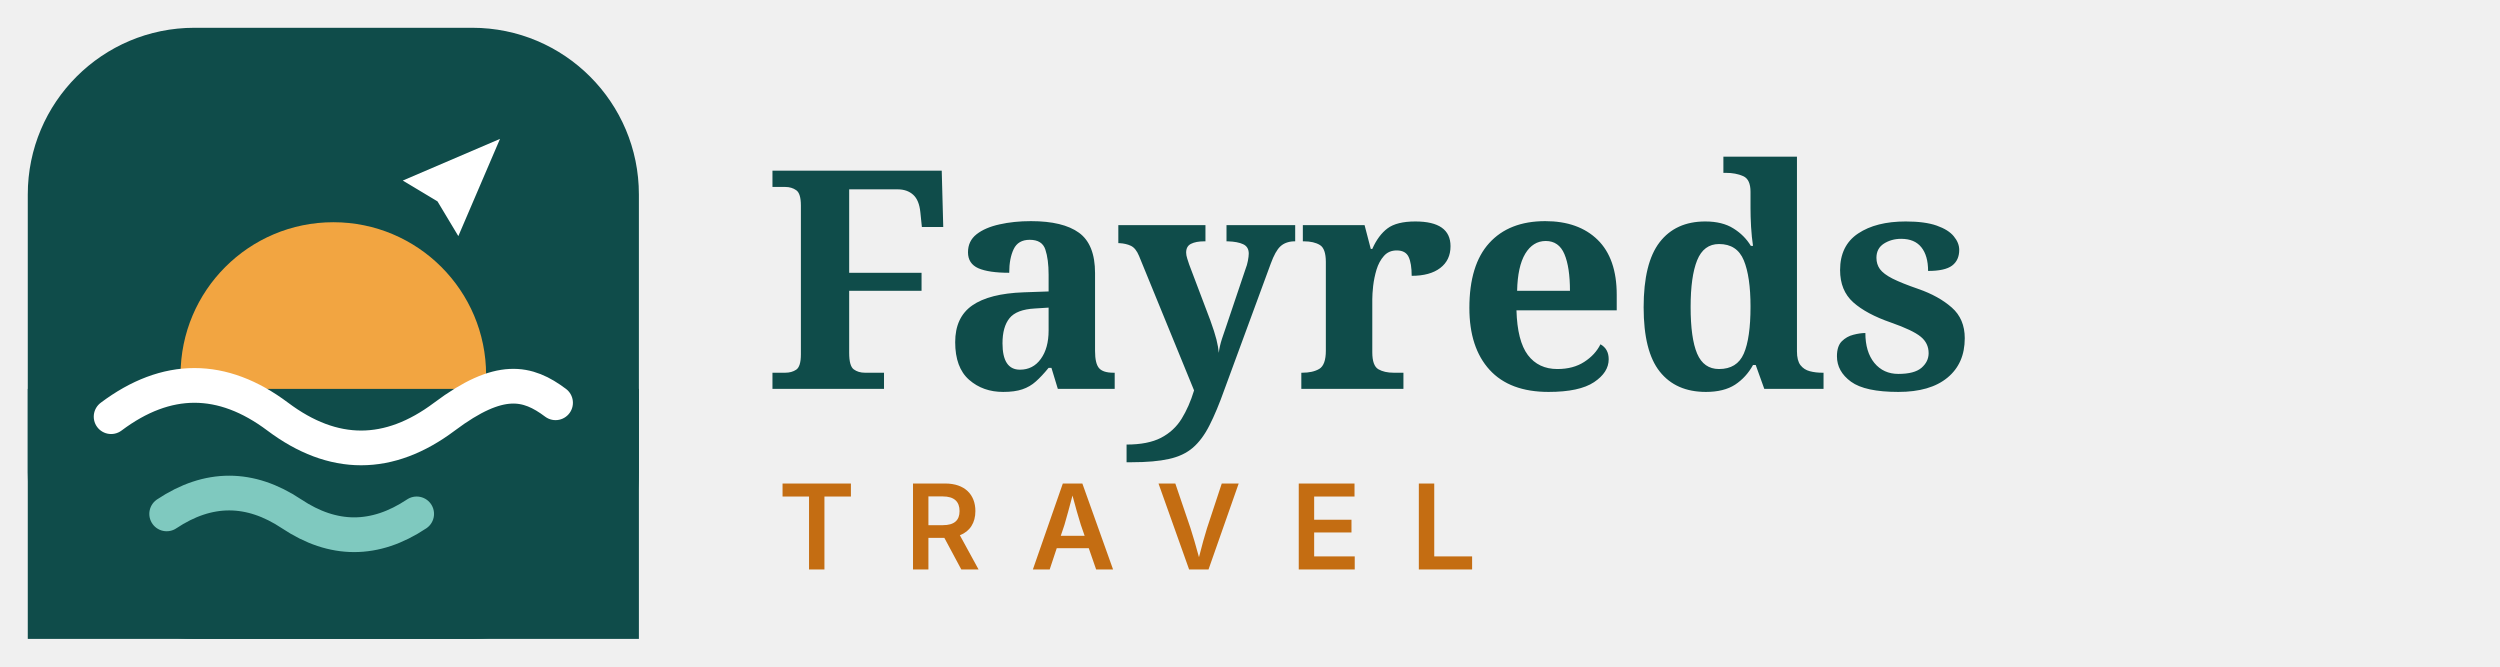
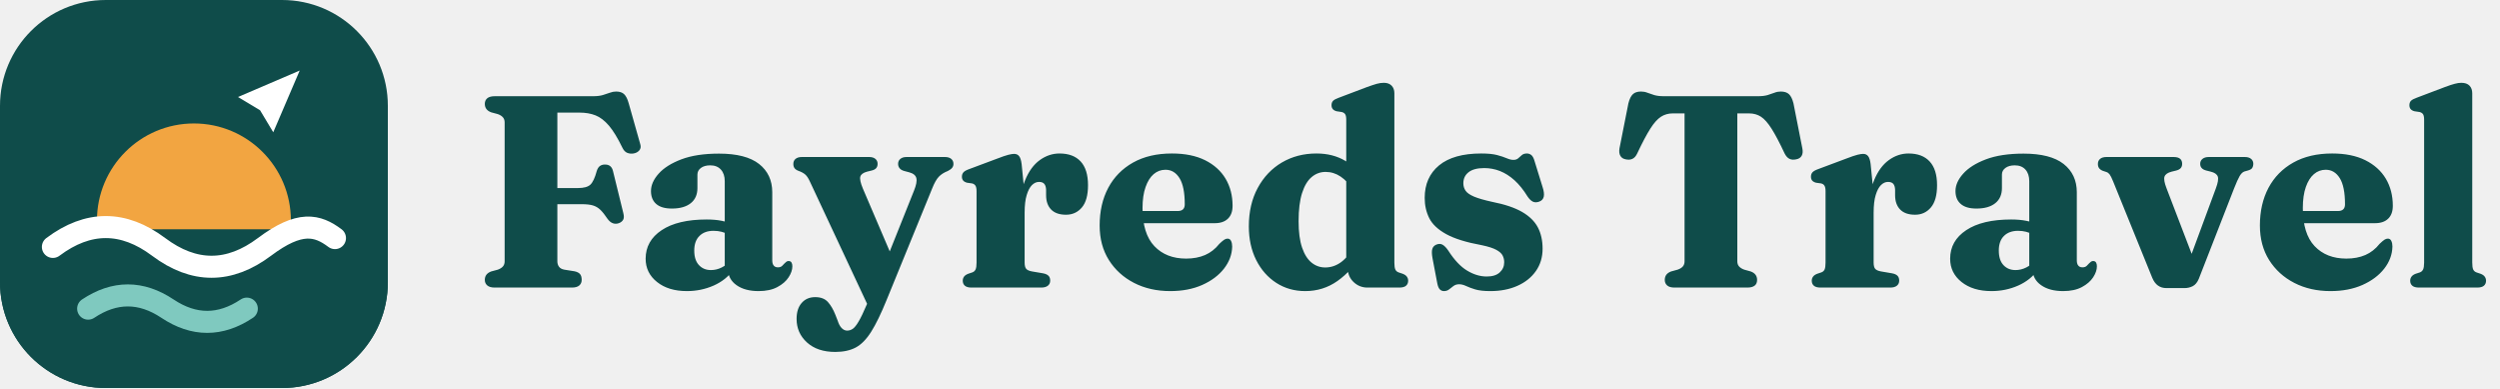
- <svg xmlns="http://www.w3.org/2000/svg" width="360" height="96" viewBox="0 0 360 96" role="img" aria-label="Fayreds Travel">
-   <rect x="4" y="4" width="88" height="88" rx="24" fill="#0f4c4a" />
-   <circle cx="48" cy="54" r="22" fill="#f2a541" />
-   <rect x="4" y="56" width="88" height="36" fill="#0f4c4a" />
-   <path d="M16 60c8-6 16-6 24 0s16 6 24 0 12-5 16-2" fill="none" stroke="#fff" stroke-width="5" stroke-linecap="round" />
-   <path d="M24 74c6-4 12-4 18 0s12 4 18 0" fill="none" stroke="#7fc9bf" stroke-width="5" stroke-linecap="round" />
-   <path d="M58 26l14-6-6 14-3-5z" fill="#fff" />
-   <text x="110" y="56" font-family="Fraunces, Georgia, serif" font-size="44" font-weight="700" fill="#0f4c4a">Fayreds</text>
-   <text x="112" y="82" font-family="Inter, Arial, sans-serif" font-size="17" font-weight="600" letter-spacing="7" fill="#c46d12">TRAVEL</text>
+ <svg xmlns="http://www.w3.org/2000/svg" viewBox="0 0 567 88" width="2268" height="352" role="img" aria-label="Fayreds Travel">
+   <clipPath id="fm">
+     <rect x="0" y="0" width="88" height="88" rx="24" />
+   </clipPath>
+   <g clip-path="url(#fm)">
+     <g transform="translate(-4 -4)">
+       <rect x="4" y="4" width="88" height="88" fill="#0f4c4a" />
+       <circle cx="48" cy="54" r="22" fill="#f2a541" />
+       <rect x="4" y="56" width="88" height="36" fill="#0f4c4a" />
+       <path d="M16 60c8-6 16-6 24 0s16 6 24 0 12-5 16-2" fill="none" stroke="#fff" stroke-width="5" stroke-linecap="round" />
+       <path d="M24 74c6-4 12-4 18 0s12 4 18 0" fill="none" stroke="#7fc9bf" stroke-width="5" stroke-linecap="round" />
+       <path d="M58 26l14-6-6 14-3-5z" fill="#fff" />
+     </g>
+   </g>
+   <path d="M112.26 21.82L134.58 21.82Q135.88 21.82 136.77 21.56Q137.65 21.29 138.37 21.03Q139.08 20.76 139.79 20.76L139.79 20.76Q141 20.76 141.62 21.37Q142.24 21.97 142.64 23.40L142.64 23.40L145.28 32.73Q145.53 33.54 145.05 34.11Q144.56 34.68 143.73 34.81L143.73 34.81Q143.01 34.93 142.33 34.67Q141.65 34.40 141.22 33.51L141.22 33.51Q139.61 30.19 138.15 28.48Q136.69 26.78 135.11 26.16Q133.53 25.54 131.51 25.54L131.51 25.54L126.46 25.54L126.46 59.27Q126.46 59.98 126.83 60.49Q127.20 61.00 128.04 61.16L128.04 61.16L130.37 61.53Q131.24 61.72 131.61 62.17Q131.98 62.61 131.98 63.48L131.98 63.48Q131.98 64.26 131.44 64.74Q130.89 65.22 129.75 65.22L129.75 65.22L112.26 65.22Q111.12 65.22 110.56 64.74Q110 64.26 110 63.48L110 63.48Q110 62.09 111.46 61.56L111.46 61.56L112.95 61.16Q113.72 60.88 114.11 60.43Q114.50 59.98 114.50 59.27L114.50 59.27L114.50 27.77Q114.50 27.06 114.11 26.61Q113.72 26.16 112.95 25.88L112.95 25.88L111.46 25.48Q110 24.95 110 23.55L110 23.55Q110 22.75 110.56 22.28Q111.12 21.82 112.26 21.82L112.26 21.82ZM122.00 46.31L122.00 42.65L131.14 42.65Q133.13 42.65 133.95 41.88Q134.77 41.10 135.39 38.81L135.39 38.81Q135.64 38.00 136.10 37.66Q136.57 37.32 137.19 37.32L137.19 37.32Q138.71 37.26 139.08 38.78L139.08 38.78L141.43 48.35Q141.68 49.32 141.39 49.84Q141.09 50.37 140.41 50.62L140.41 50.62Q139.70 50.87 139.05 50.63Q138.40 50.40 137.84 49.63L137.84 49.63Q136.97 48.32 136.23 47.60Q135.48 46.87 134.52 46.59Q133.56 46.31 132.04 46.31L132.04 46.31L122.00 46.31ZM165.21 61.13L165.21 61.13L165.21 60.48L164.44 60.38L164.44 41.10Q164.44 39.43 163.57 38.47Q162.70 37.50 161.15 37.50L161.15 37.50Q159.82 37.50 159.03 38.09Q158.24 38.68 158.24 39.58L158.24 39.58L158.24 42.65Q158.24 44.88 156.72 46.09Q155.20 47.30 152.44 47.30L152.44 47.30Q150.08 47.30 148.89 46.26Q147.70 45.22 147.70 43.33L147.70 43.33Q147.70 41.35 149.43 39.40Q151.17 37.44 154.59 36.14Q158.02 34.84 163.13 34.84L163.13 34.84Q169.24 34.84 172.23 37.19Q175.22 39.55 175.22 43.61L175.22 43.61L175.22 59.08Q175.22 59.82 175.55 60.23Q175.87 60.63 176.49 60.63L176.49 60.63Q177.11 60.63 177.44 60.32Q177.77 60.01 178.04 59.70L178.04 59.70Q178.23 59.51 178.43 59.36Q178.63 59.20 178.91 59.20L178.91 59.20Q179.38 59.20 179.58 59.53Q179.78 59.86 179.78 60.38L179.78 60.38Q179.78 61.59 178.93 62.89Q178.08 64.20 176.37 65.11Q174.67 66.02 172.12 66.02L172.12 66.02Q169.02 66.02 167.12 64.68Q165.21 63.33 165.21 61.13ZM146.49 58.68L146.49 58.68Q146.49 54.62 150.13 52.20Q153.77 49.78 160.34 49.78L160.34 49.78Q162.27 49.78 163.75 50.08Q165.24 50.37 166.26 50.90L166.26 50.90L165.40 53.22Q164.56 52.79 163.72 52.57Q162.89 52.35 161.89 52.35L161.89 52.35Q159.85 52.35 158.69 53.52Q157.52 54.68 157.52 56.82L157.52 56.82Q157.52 58.99 158.58 60.12Q159.63 61.25 161.30 61.25L161.30 61.25Q162.58 61.25 163.75 60.66Q164.93 60.07 165.64 59.11L165.64 59.11L166.36 61.22Q164.75 63.51 161.91 64.77Q159.07 66.02 155.85 66.02L155.85 66.02Q151.66 66.02 149.08 63.96Q146.49 61.90 146.49 58.68ZM195.78 42.77L203.09 59.86L197.20 69.90L183.78 41.22Q183.25 40.05 182.69 39.57Q182.14 39.09 181.14 38.74L181.14 38.74Q180.52 38.50 180.26 38.12Q180.00 37.75 180.00 37.19L180.00 37.19Q180.00 36.45 180.51 36.03Q181.02 35.61 181.92 35.61L181.92 35.61L197.23 35.61Q198.10 35.61 198.61 36.03Q199.12 36.45 199.12 37.16L199.12 37.16Q199.12 37.75 198.81 38.12Q198.50 38.50 197.76 38.68L197.76 38.68L196.74 38.93Q195.44 39.27 195.20 40.05Q194.97 40.82 195.78 42.77L195.78 42.77ZM196.68 69.03L196.68 69.03L198.10 65.59L199.50 62.96L207.37 43.27Q208.15 41.35 207.91 40.40Q207.68 39.46 206.32 39.09L206.32 39.09L205.17 38.78Q204.46 38.59 204.12 38.17Q203.77 37.75 203.77 37.16L203.77 37.16Q203.77 36.45 204.29 36.03Q204.80 35.61 205.67 35.61L205.67 35.61L214.41 35.61Q215.31 35.61 215.82 36.03Q216.33 36.45 216.33 37.19L216.33 37.19Q216.33 37.66 216.04 38.05Q215.74 38.43 215.06 38.78L215.06 38.78Q213.79 39.27 213.01 40.08Q212.24 40.88 211.49 42.77L211.49 42.77L201.20 67.95Q199.28 72.69 197.65 75.26Q196.02 77.84 194.13 78.83Q192.24 79.82 189.51 79.82L189.51 79.82Q185.48 79.82 183.11 77.68Q180.74 75.54 180.74 72.32L180.74 72.32Q180.74 70.02 181.89 68.71Q183.04 67.39 184.96 67.39L184.96 67.39Q186.85 67.39 187.84 68.49Q188.83 69.59 189.55 71.42L189.55 71.42L190.07 72.75Q190.41 73.84 190.97 74.41Q191.53 74.98 192.21 74.98L192.21 74.98Q192.89 74.98 193.48 74.58Q194.07 74.18 194.83 72.89Q195.59 71.60 196.68 69.03ZM232.48 48.23L231.33 48.54Q231.33 43.92 232.59 40.87Q233.84 37.81 235.92 36.31Q238.00 34.81 240.39 34.81L240.39 34.81Q243.52 34.81 245.19 36.62Q246.86 38.43 246.86 42.00L246.86 42.00Q246.86 45.41 245.47 47.05Q244.07 48.70 241.87 48.70L241.87 48.70Q239.64 48.70 238.49 47.52Q237.35 46.34 237.35 44.26L237.35 44.26L237.35 43.05Q237.32 42.15 236.94 41.71Q236.57 41.26 235.74 41.26L235.74 41.26Q234.87 41.26 234.14 41.98Q233.41 42.71 232.95 44.23Q232.48 45.75 232.48 48.23L232.48 48.23ZM231.80 37.23L231.80 37.23L232.48 44.05L232.48 59.55Q232.48 60.51 232.81 60.94Q233.13 61.37 234.15 61.56L234.15 61.56L236.67 61.99Q237.50 62.15 237.89 62.54Q238.28 62.92 238.28 63.64L238.28 63.64Q238.28 64.38 237.75 64.80Q237.22 65.22 236.23 65.22L236.23 65.22L220.42 65.22Q219.40 65.22 218.92 64.80Q218.44 64.38 218.44 63.67L218.44 63.67Q218.44 63.14 218.73 62.74Q219.03 62.34 219.68 62.09L219.68 62.09L220.61 61.78Q221.13 61.59 221.35 61.11Q221.57 60.63 221.57 59.55L221.57 59.55L221.57 43.36Q221.57 42.50 221.32 42.11Q221.07 41.72 220.55 41.60L220.55 41.60L219.40 41.44Q218.78 41.26 218.52 40.93Q218.25 40.60 218.25 40.08L218.25 40.08Q218.25 39.46 218.61 39.07Q218.96 38.68 219.93 38.34L219.93 38.34L226.13 36.02Q227.99 35.30 228.81 35.10Q229.63 34.90 230.09 34.90L230.09 34.90Q230.84 34.90 231.24 35.43Q231.64 35.95 231.80 37.23ZM279.66 46.68L279.66 46.68Q279.66 48.57 278.61 49.59Q277.56 50.62 275.60 50.62L275.60 50.62L256.72 50.62L256.72 47.86L267.20 47.86Q268.81 47.86 268.81 46.34L268.81 46.34Q268.81 42.31 267.62 40.40Q266.43 38.50 264.44 38.50L264.44 38.50Q262.92 38.50 261.76 39.49Q260.60 40.48 259.92 42.42Q259.23 44.36 259.23 47.18L259.23 47.18Q259.23 53.00 261.92 55.83Q264.60 58.65 269.12 58.65L269.12 58.65Q271.54 58.65 273.42 57.84Q275.29 57.03 276.66 55.30L276.66 55.30Q277.37 54.62 277.76 54.37Q278.14 54.12 278.52 54.12L278.52 54.12Q279.07 54.12 279.32 54.65Q279.57 55.17 279.57 55.92L279.57 55.92Q279.51 58.62 277.71 60.93Q275.91 63.23 272.77 64.63Q269.62 66.02 265.53 66.02L265.53 66.02Q260.91 66.02 257.30 64.16Q253.69 62.30 251.59 58.97Q249.50 55.64 249.50 51.14L249.50 51.14Q249.50 46.28 251.45 42.60Q253.41 38.93 257.08 36.87Q260.75 34.81 265.90 34.81L265.90 34.81Q270.36 34.81 273.43 36.34Q276.50 37.88 278.08 40.54Q279.66 43.21 279.66 46.68ZM305.80 60.85L305.80 59.92L305.45 59.82L305.45 27.15Q305.45 26.28 305.21 25.91Q304.96 25.54 304.43 25.41L304.43 25.41L303.25 25.23Q302.66 25.07 302.39 24.73Q302.11 24.39 302.11 23.86L302.11 23.86Q302.11 23.24 302.46 22.87Q302.82 22.50 303.78 22.16L303.78 22.16L310.17 19.74Q311.53 19.25 312.37 19.01Q313.20 18.78 313.98 18.78L313.98 18.78Q315.13 18.78 315.75 19.43Q316.37 20.08 316.37 21.14L316.37 21.14L316.37 59.55Q316.37 60.63 316.58 61.11Q316.80 61.59 317.33 61.78L317.33 61.78L318.26 62.09Q318.91 62.34 319.20 62.74Q319.50 63.14 319.50 63.67L319.50 63.67Q319.50 64.38 319.02 64.80Q318.54 65.22 317.48 65.22L317.48 65.22L310.26 65.22Q308.43 65.22 307.11 63.96Q305.80 62.71 305.80 60.85L305.80 60.85ZM283.35 51.33L283.35 51.33Q283.35 46.34 285.37 42.62Q287.38 38.90 290.85 36.85Q294.33 34.81 298.70 34.81L298.70 34.81Q302.42 34.81 305.22 36.47Q308.03 38.12 309.95 41.38L309.95 41.38L307.25 43.39Q305.76 41.10 304.18 40.05Q302.60 38.99 300.77 38.99L300.77 38.99Q298.98 38.99 297.60 40.16Q296.22 41.32 295.43 43.78Q294.64 46.25 294.64 50.18L294.64 50.18Q294.64 53.84 295.43 56.15Q296.22 58.46 297.58 59.56Q298.94 60.66 300.68 60.66L300.68 60.66Q302.66 60.66 304.34 59.41Q306.01 58.15 307.47 55.45L307.47 55.45L309.24 57.38Q306.73 61.41 303.47 63.72Q300.22 66.02 296.15 66.02L296.15 66.02Q292.47 66.02 289.57 64.15Q286.67 62.27 285.01 58.96Q283.35 55.64 283.35 51.33ZM337.32 62.71L337.32 62.71Q339.28 62.71 340.28 61.78Q341.29 60.85 341.29 59.48L341.29 59.48Q341.29 58.65 340.93 57.95Q340.58 57.25 339.49 56.66Q338.41 56.07 336.21 55.61L336.21 55.61Q330.94 54.65 328.13 53.10Q325.33 51.55 324.29 49.49Q323.25 47.42 323.25 44.88L323.25 44.88Q323.25 40.20 326.52 37.50Q329.79 34.81 336.08 34.81L336.08 34.81Q338.31 34.81 339.66 35.16Q341.01 35.52 341.86 35.89Q342.72 36.26 343.37 36.26L343.37 36.26Q344.08 36.26 344.48 35.89Q344.89 35.52 345.31 35.16Q345.72 34.81 346.44 34.81L346.44 34.81Q346.99 34.81 347.44 35.16Q347.89 35.52 348.17 36.51L348.17 36.51L350.00 42.43Q350.44 43.77 350.27 44.59Q350.09 45.41 349.26 45.72L349.26 45.72Q348.42 46.03 347.80 45.74Q347.18 45.44 346.59 44.57L346.59 44.57Q345.20 42.31 343.62 40.88Q342.03 39.46 340.33 38.79Q338.62 38.12 336.76 38.12L336.76 38.12Q334.41 38.12 333.22 39.05Q332.02 39.98 332.02 41.57L332.02 41.57Q332.02 42.50 332.52 43.24Q333.01 43.98 334.44 44.59Q335.87 45.19 338.56 45.78L338.56 45.78Q342.84 46.62 345.34 48.06Q347.83 49.50 348.92 51.56Q350.00 53.62 350.00 56.41L350.00 56.41Q350.00 59.30 348.48 61.47Q346.96 63.64 344.28 64.83Q341.60 66.02 338.13 66.02L338.13 66.02Q335.99 66.02 334.72 65.64Q333.45 65.25 332.63 64.86Q331.80 64.47 331.06 64.47L331.06 64.47Q330.32 64.47 329.79 64.86Q329.26 65.25 328.78 65.64Q328.30 66.02 327.62 66.02L327.62 66.02Q327.06 66.02 326.67 65.62Q326.29 65.22 326.10 64.23L326.10 64.23L325.02 58.55Q324.77 57.16 324.97 56.48Q325.17 55.79 325.88 55.48L325.88 55.48Q326.72 55.14 327.34 55.52Q327.96 55.89 328.61 56.85L328.61 56.85Q330.66 60.04 332.87 61.37Q335.09 62.71 337.32 62.71ZM377.50 21.82L377.50 21.82L398.89 21.82Q400.19 21.82 401.06 21.56Q401.93 21.29 402.61 21.03Q403.29 20.76 404.03 20.76L404.03 20.76Q405.27 20.76 405.91 21.37Q406.55 21.97 406.92 23.43L406.92 23.43L408.93 33.63Q409.15 34.68 408.78 35.33Q408.41 35.99 407.51 36.14L407.51 36.14Q406.67 36.33 406.03 36.03Q405.40 35.74 404.93 34.84L404.93 34.84Q403.20 31.15 401.96 29.20Q400.72 27.24 399.56 26.48Q398.39 25.72 396.87 25.72L396.87 25.72L394.18 25.72L394.18 59.27Q394.18 59.98 394.58 60.43Q394.98 60.88 395.76 61.16L395.76 61.16L397.21 61.56Q398.67 62.09 398.67 63.48L398.67 63.48Q398.67 65.22 396.44 65.22L396.44 65.22L379.95 65.22Q378.80 65.22 378.26 64.74Q377.72 64.26 377.72 63.48L377.72 63.48Q377.72 62.09 379.17 61.56L379.17 61.56L380.63 61.16Q381.44 60.88 381.82 60.43Q382.21 59.98 382.21 59.27L382.21 59.27L382.21 25.72L379.51 25.72Q378.03 25.72 376.85 26.48Q375.67 27.24 374.43 29.20Q373.19 31.15 371.45 34.84L371.45 34.84Q371.02 35.74 370.37 36.03Q369.72 36.33 368.88 36.14L368.88 36.14Q368.01 35.99 367.64 35.33Q367.27 34.68 367.45 33.63L367.45 33.63L369.47 23.43Q369.84 21.97 370.48 21.37Q371.11 20.76 372.35 20.76L372.35 20.76Q373.10 20.76 373.78 21.03Q374.46 21.29 375.33 21.56Q376.20 21.82 377.50 21.82ZM425.11 48.23L423.97 48.54Q423.97 43.92 425.22 40.87Q426.48 37.81 428.56 36.31Q430.63 34.81 433.02 34.81L433.02 34.81Q436.15 34.81 437.82 36.62Q439.50 38.43 439.50 42.00L439.50 42.00Q439.50 45.41 438.10 47.05Q436.71 48.70 434.51 48.70L434.51 48.70Q432.28 48.70 431.13 47.52Q429.98 46.34 429.98 44.26L429.98 44.26L429.98 43.05Q429.95 42.15 429.58 41.71Q429.21 41.26 428.37 41.26L428.37 41.26Q427.50 41.26 426.77 41.98Q426.04 42.71 425.58 44.23Q425.11 45.75 425.11 48.23L425.11 48.23ZM424.43 37.23L424.43 37.23L425.11 44.05L425.11 59.55Q425.11 60.51 425.44 60.94Q425.77 61.37 426.79 61.56L426.79 61.56L429.30 61.99Q430.14 62.15 430.52 62.54Q430.91 62.92 430.91 63.64L430.91 63.64Q430.91 64.38 430.38 64.80Q429.86 65.22 428.87 65.22L428.87 65.22L413.06 65.22Q412.03 65.22 411.55 64.80Q411.07 64.38 411.07 63.67L411.07 63.67Q411.07 63.14 411.37 62.74Q411.66 62.34 412.31 62.09L412.31 62.09L413.24 61.78Q413.77 61.59 413.99 61.11Q414.20 60.63 414.20 59.55L414.20 59.55L414.20 43.36Q414.20 42.50 413.95 42.11Q413.71 41.72 413.18 41.60L413.18 41.60L412.03 41.44Q411.41 41.26 411.15 40.93Q410.89 40.60 410.89 40.08L410.89 40.08Q410.89 39.46 411.24 39.07Q411.60 38.68 412.56 38.34L412.56 38.34L418.76 36.02Q420.62 35.30 421.44 35.10Q422.26 34.90 422.73 34.90L422.73 34.90Q423.47 34.90 423.87 35.43Q424.28 35.95 424.43 37.23ZM461.20 61.13L461.20 61.13L461.20 60.48L460.42 60.38L460.42 41.10Q460.42 39.43 459.56 38.47Q458.69 37.50 457.14 37.50L457.14 37.50Q455.80 37.50 455.01 38.09Q454.22 38.68 454.22 39.58L454.22 39.58L454.22 42.65Q454.22 44.88 452.70 46.09Q451.19 47.30 448.43 47.30L448.43 47.30Q446.07 47.30 444.88 46.26Q443.68 45.22 443.68 43.33L443.68 43.33Q443.68 41.35 445.42 39.40Q447.16 37.44 450.58 36.14Q454.01 34.84 459.12 34.84L459.12 34.84Q465.23 34.84 468.22 37.19Q471.21 39.55 471.21 43.61L471.21 43.61L471.21 59.08Q471.21 59.82 471.54 60.23Q471.86 60.63 472.48 60.63L472.48 60.63Q473.10 60.63 473.43 60.32Q473.75 60.01 474.03 59.70L474.03 59.70Q474.22 59.51 474.42 59.36Q474.62 59.20 474.90 59.20L474.90 59.20Q475.37 59.20 475.57 59.53Q475.77 59.86 475.77 60.38L475.77 60.38Q475.77 61.59 474.92 62.89Q474.06 64.20 472.36 65.11Q470.65 66.02 468.11 66.02L468.11 66.02Q465.01 66.02 463.11 64.68Q461.20 63.33 461.20 61.13ZM442.47 58.68L442.47 58.68Q442.47 54.62 446.12 52.20Q449.76 49.78 456.33 49.78L456.33 49.78Q458.25 49.78 459.74 50.08Q461.23 50.37 462.25 50.90L462.25 50.90L461.38 53.22Q460.55 52.79 459.71 52.57Q458.87 52.35 457.88 52.35L457.88 52.35Q455.84 52.35 454.67 53.52Q453.51 54.68 453.51 56.82L453.51 56.82Q453.51 58.99 454.56 60.12Q455.62 61.25 457.29 61.25L457.29 61.25Q458.56 61.25 459.74 60.66Q460.92 60.07 461.63 59.11L461.63 59.11L462.35 61.22Q460.73 63.51 457.90 64.77Q455.06 66.02 451.84 66.02L451.84 66.02Q447.65 66.02 445.06 63.96Q442.47 61.90 442.47 58.68ZM495.64 65.34L495.64 65.34L491.55 65.34Q490.43 65.34 489.63 64.77Q488.82 64.20 488.32 62.99L488.32 62.99L479.43 41.10Q478.96 39.95 478.65 39.55Q478.34 39.15 477.94 39.02L477.94 39.02L477.10 38.74Q476.51 38.50 476.25 38.12Q475.99 37.75 475.99 37.19L475.99 37.19Q475.99 36.45 476.50 36.03Q477.01 35.61 477.91 35.61L477.91 35.61L493.19 35.61Q495.11 35.61 495.11 37.16L495.11 37.16Q495.11 37.75 494.79 38.12Q494.46 38.50 493.75 38.68L493.75 38.68L492.73 38.93Q491.39 39.27 491.11 40.05Q490.83 40.82 491.58 42.74L491.58 42.74L498.24 60.10L495.79 61.56L502.74 42.77Q503.48 40.82 503.19 40.03Q502.89 39.24 501.59 38.93L501.59 38.93L500.60 38.68Q499.89 38.50 499.55 38.12Q499.20 37.75 499.20 37.16L499.20 37.16Q499.20 36.45 499.73 36.03Q500.26 35.61 501.13 35.61L501.13 35.61L509.34 35.61Q510.24 35.61 510.75 36.03Q511.26 36.45 511.26 37.19L511.26 37.19Q511.26 37.69 511.02 38.08Q510.77 38.47 509.99 38.68L509.99 38.68L509.22 38.90Q508.66 39.09 508.16 39.92Q507.67 40.76 506.89 42.74L506.89 42.74L498.89 63.23Q498.37 64.47 497.50 64.91Q496.63 65.34 495.64 65.34ZM542.91 46.68L542.91 46.68Q542.91 48.57 541.86 49.59Q540.81 50.62 538.85 50.62L538.85 50.62L519.97 50.62L519.97 47.86L530.45 47.86Q532.06 47.86 532.06 46.34L532.06 46.34Q532.06 42.31 530.87 40.40Q529.68 38.50 527.69 38.50L527.69 38.50Q526.17 38.50 525.01 39.49Q523.85 40.48 523.17 42.42Q522.49 44.36 522.49 47.18L522.49 47.18Q522.49 53.00 525.17 55.83Q527.85 58.65 532.37 58.65L532.37 58.65Q534.79 58.65 536.67 57.84Q538.54 57.03 539.91 55.30L539.91 55.30Q540.62 54.62 541.01 54.37Q541.40 54.12 541.77 54.12L541.77 54.12Q542.33 54.12 542.57 54.65Q542.82 55.17 542.82 55.92L542.82 55.92Q542.76 58.62 540.96 60.93Q539.16 63.23 536.02 64.63Q532.87 66.02 528.78 66.02L528.78 66.02Q524.16 66.02 520.55 64.16Q516.94 62.30 514.84 58.97Q512.75 55.64 512.75 51.14L512.75 51.14Q512.75 46.28 514.70 42.60Q516.66 38.93 520.33 36.87Q524.00 34.81 529.15 34.81L529.15 34.81Q533.61 34.81 536.68 36.34Q539.75 37.88 541.33 40.54Q542.91 43.21 542.91 46.68ZM560.93 21.14L560.93 21.14L560.93 59.55Q560.93 60.63 561.14 61.11Q561.36 61.59 561.89 61.78L561.89 61.78L562.82 62.09Q563.47 62.34 563.76 62.74Q564.06 63.14 564.06 63.67L564.06 63.67Q564.06 64.38 563.58 64.80Q563.10 65.22 562.04 65.22L562.04 65.22L548.87 65.22Q547.81 65.22 547.33 64.80Q546.85 64.38 546.85 63.67L546.85 63.67Q546.85 63.14 547.15 62.74Q547.44 62.34 548.09 62.09L548.09 62.09L549.05 61.78Q549.55 61.59 549.78 61.11Q550.01 60.63 550.01 59.55L550.01 59.55L550.01 27.15Q550.01 26.28 549.77 25.91Q549.52 25.54 548.99 25.41L548.99 25.41L547.81 25.23Q547.22 25.07 546.94 24.73Q546.67 24.39 546.67 23.86L546.67 23.86Q546.67 23.24 547.02 22.87Q547.38 22.50 548.34 22.16L548.34 22.16L554.73 19.74Q556.15 19.21 556.97 19.00Q557.79 18.78 558.45 18.78L558.45 18.78Q559.69 18.78 560.31 19.43Q560.93 20.08 560.93 21.14Z" fill="#0f4c4a" />
</svg>
